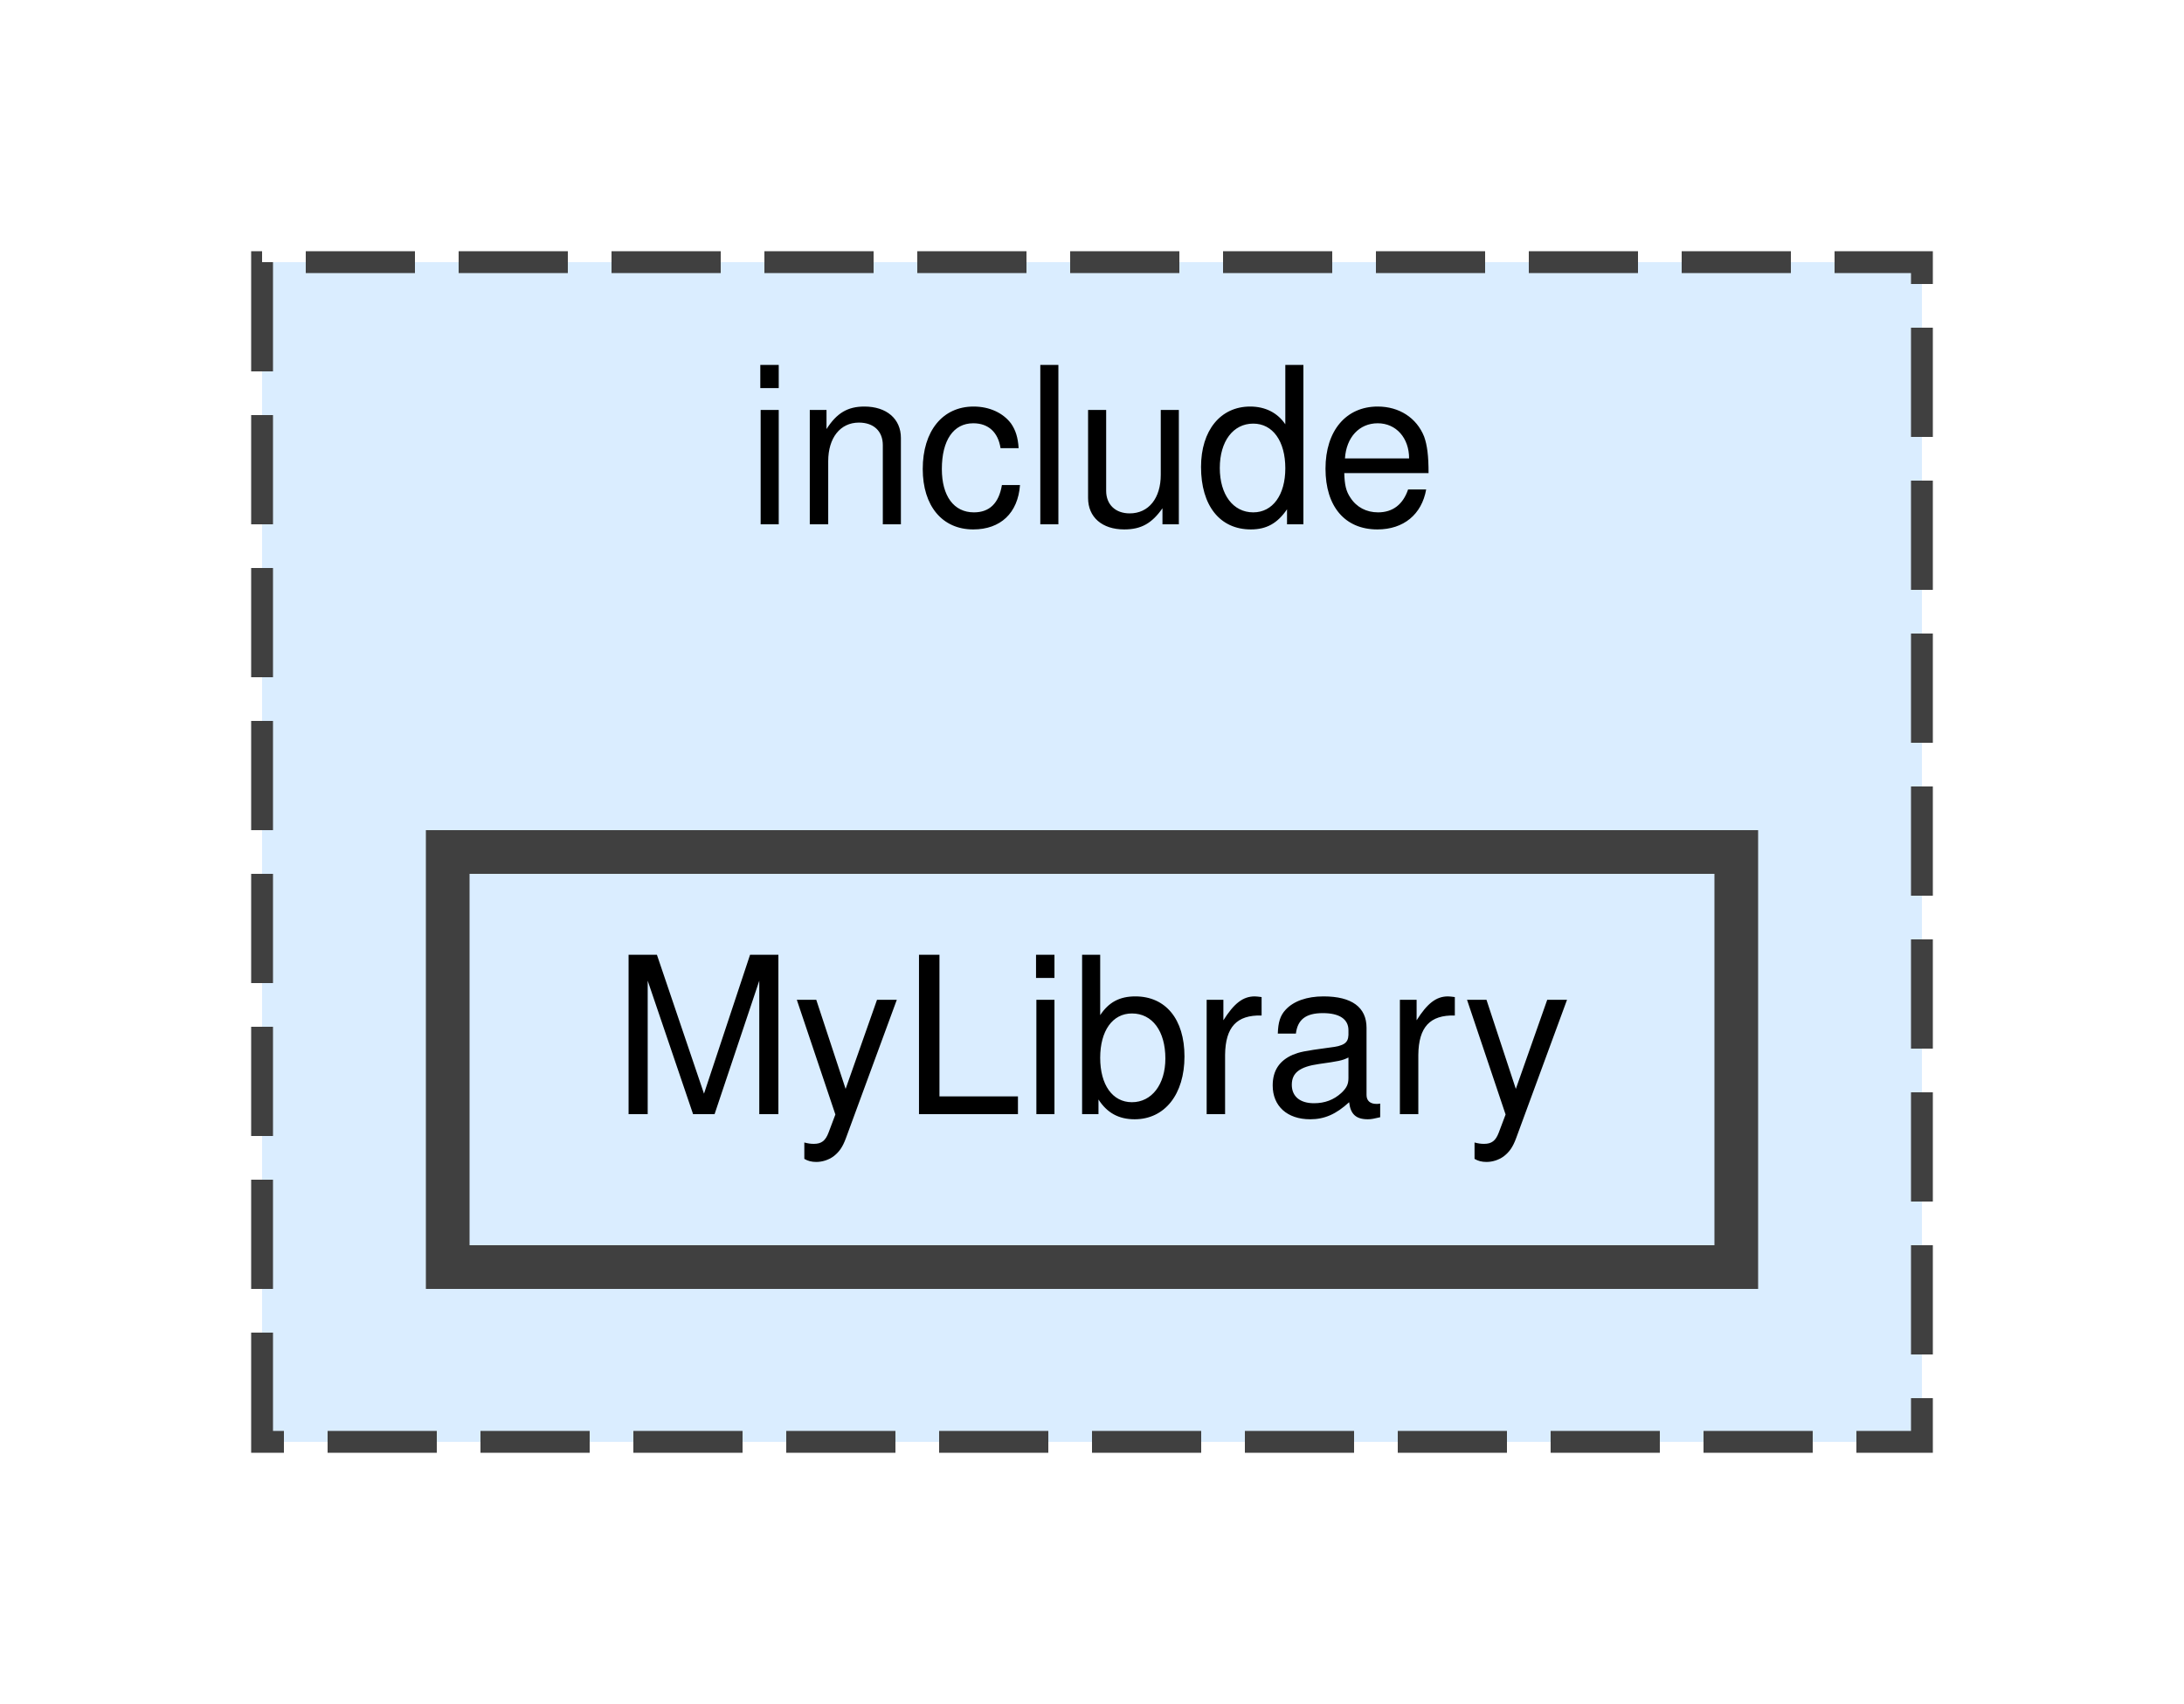
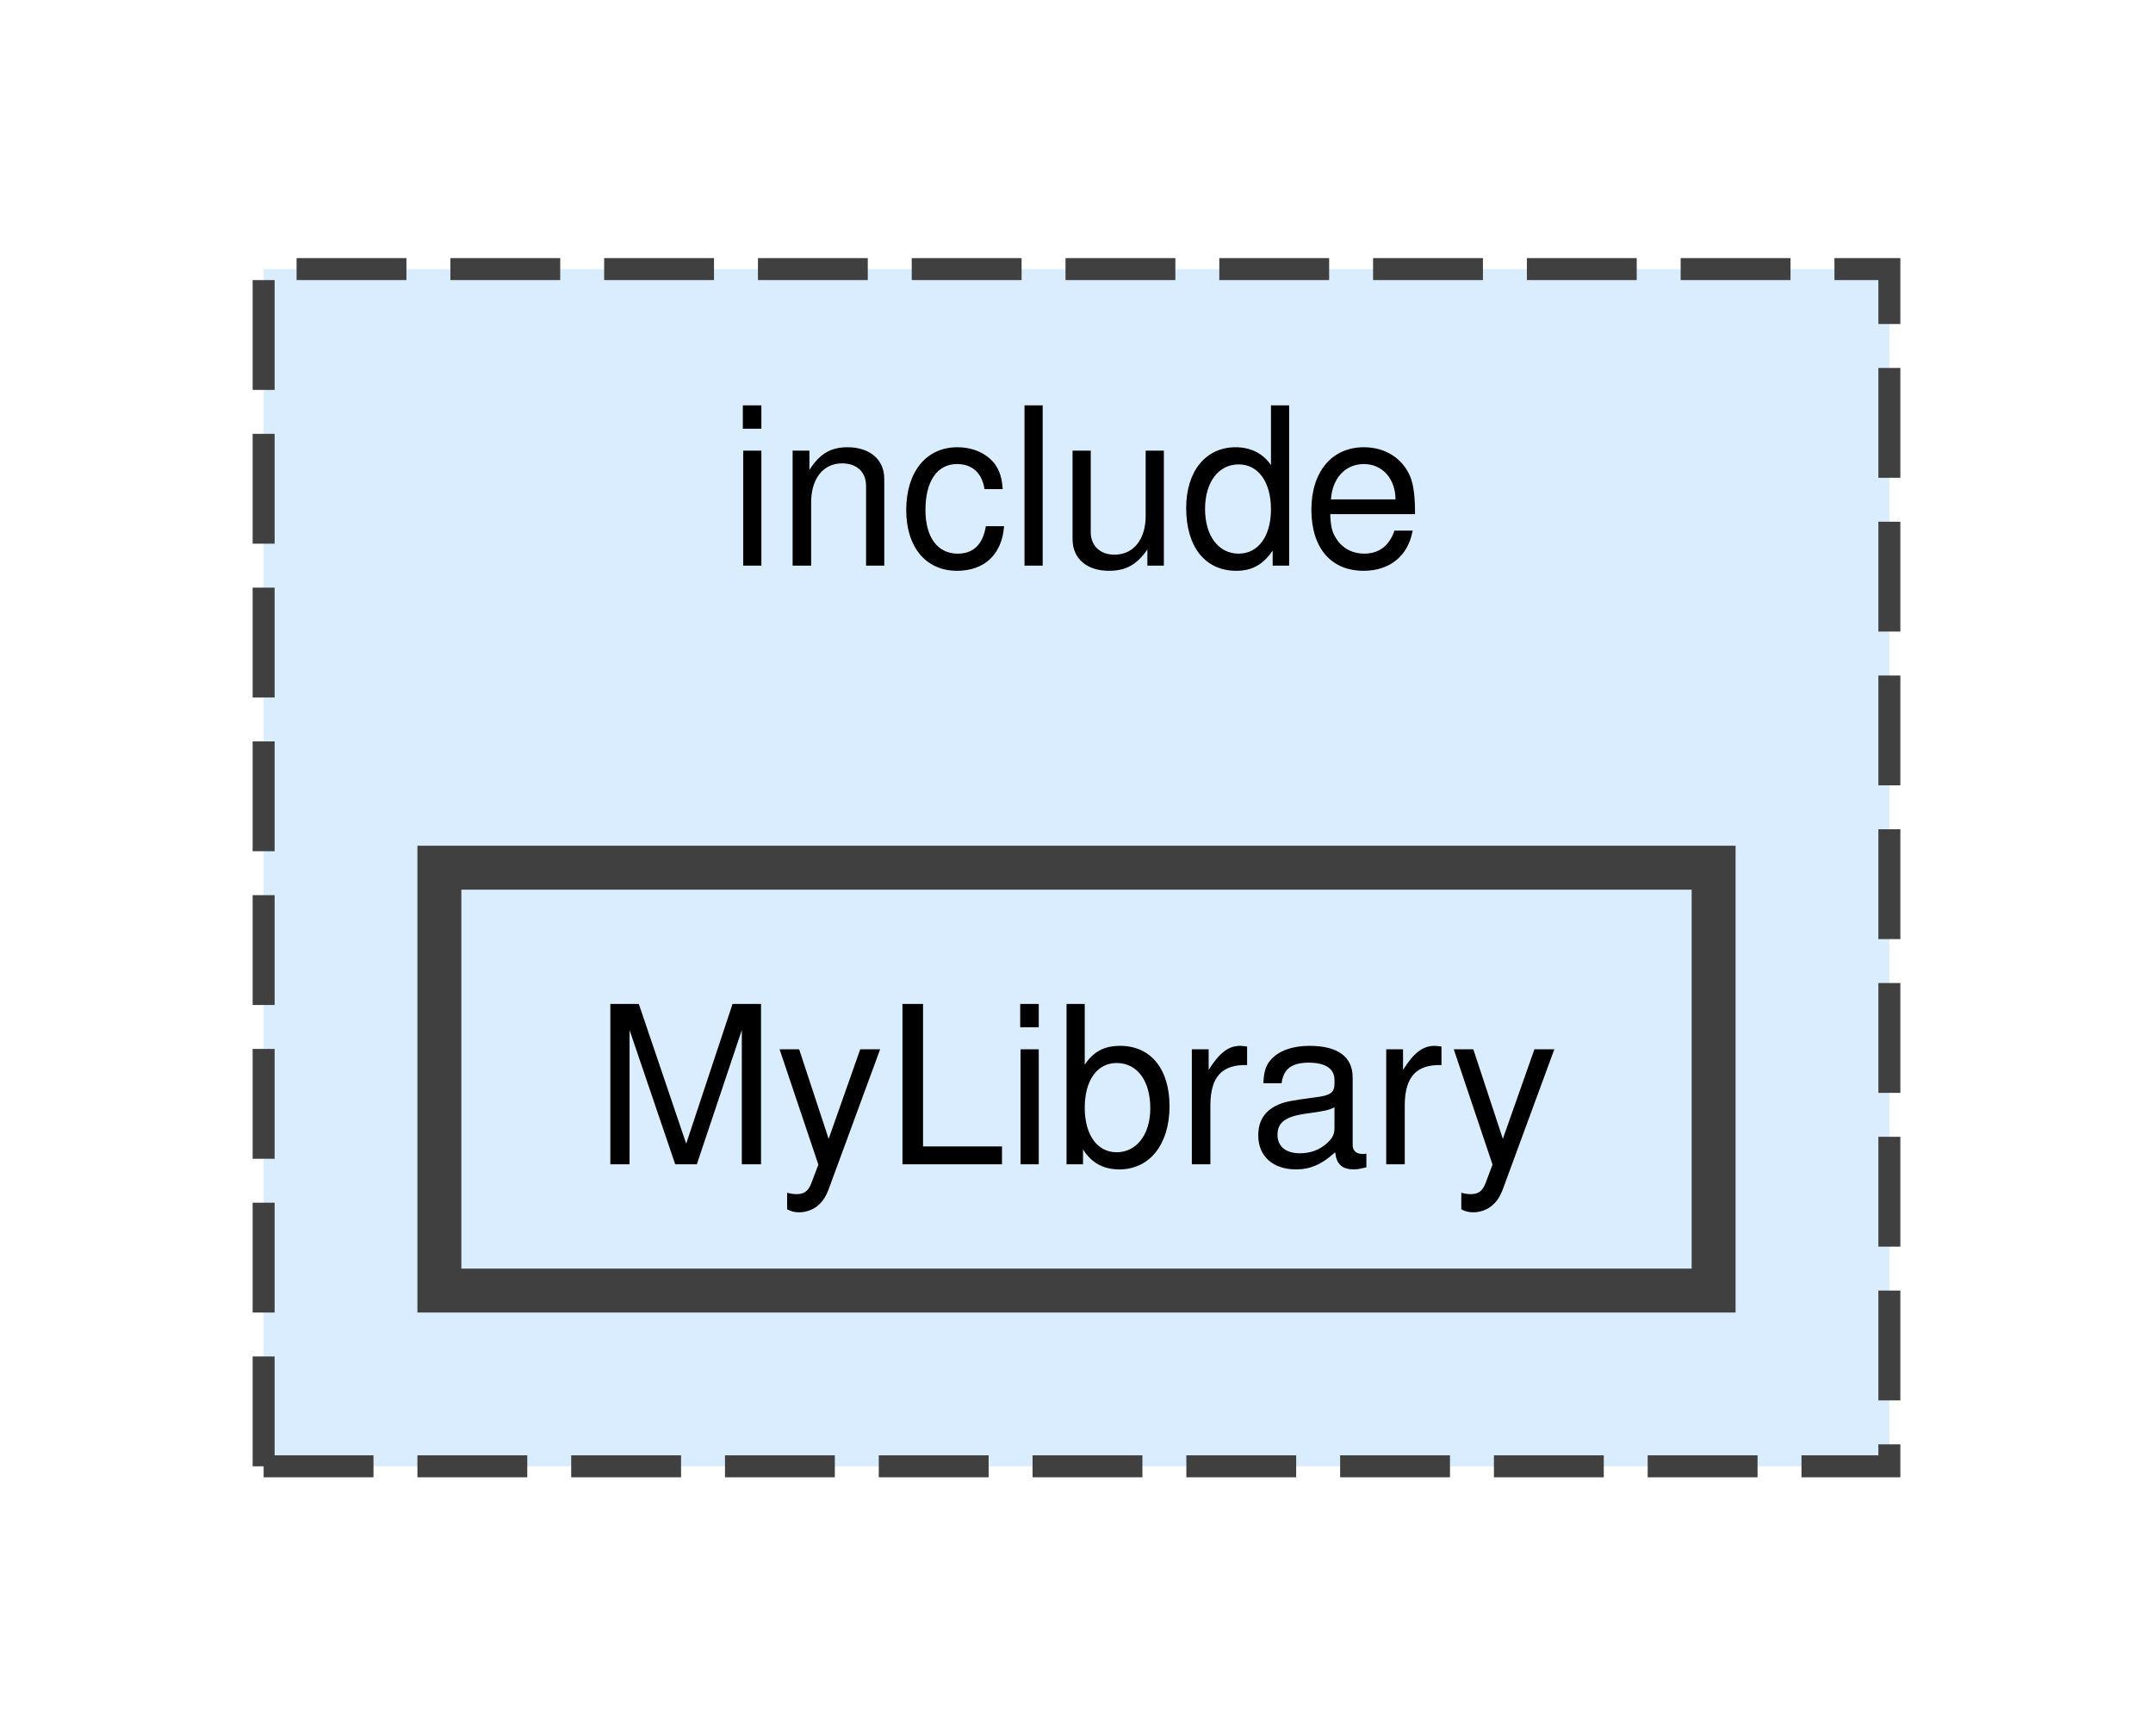
- <svg xmlns="http://www.w3.org/2000/svg" xmlns:xlink="http://www.w3.org/1999/xlink" width="100pt" height="78pt" viewBox="0.00 0.00 100.00 78.00">
-   <g id="graph0" class="graph" transform="scale(1 1) rotate(0) translate(4 74)">
+ <svg xmlns="http://www.w3.org/2000/svg" xmlns:xlink="http://www.w3.org/1999/xlink" width="98pt" height="79pt" viewBox="0.00 0.00 98.00 78.50">
+   <g id="graph0" class="graph" transform="scale(1 1) rotate(0) translate(4 74.5)">
    <g id="clust1" class="cluster">
      <g id="a_clust1">
        <a xlink:href="dir_d44c64559bbebec7f509842c48db8b23.html" target="_top" xlink:title="include">
-           <polygon fill="#daedff" stroke="#404040" stroke-dasharray="5,2" points="8,-8 8,-62 84,-62 84,-8 8,-8" />
-           <text text-anchor="middle" x="46" y="-50" font-family="Helvetica,sans-Serif" font-size="10.00">include</text>
+           <polygon fill="#daedff" stroke="#404040" stroke-dasharray="5,2" points="8,-8 8,-62.5 82,-62.5 82,-8 8,-8" />
+           <text text-anchor="middle" x="45" y="-49" font-family="Helvetica,sans-Serif" font-size="10.00">include</text>
        </a>
      </g>
    </g>
    <g id="node1" class="node">
      <g id="a_node1">
        <a xlink:href="dir_0bed9bdbe20071aa10d0d00e40d77c56.html" target="_top" xlink:title="MyLibrary">
-           <polygon fill="#daedff" stroke="#404040" stroke-width="2" points="75.5,-35 16.5,-35 16.5,-16 75.5,-16 75.5,-35" />
-           <text text-anchor="middle" x="46" y="-23" font-family="Helvetica,sans-Serif" font-size="10.00">MyLibrary</text>
+           <polygon fill="#daedff" stroke="#404040" stroke-width="2" points="74,-35.25 16,-35.25 16,-16 74,-16 74,-35.25" />
+           <text text-anchor="middle" x="45" y="-21.75" font-family="Helvetica,sans-Serif" font-size="10.00">MyLibrary</text>
        </a>
      </g>
    </g>
  </g>
</svg>
